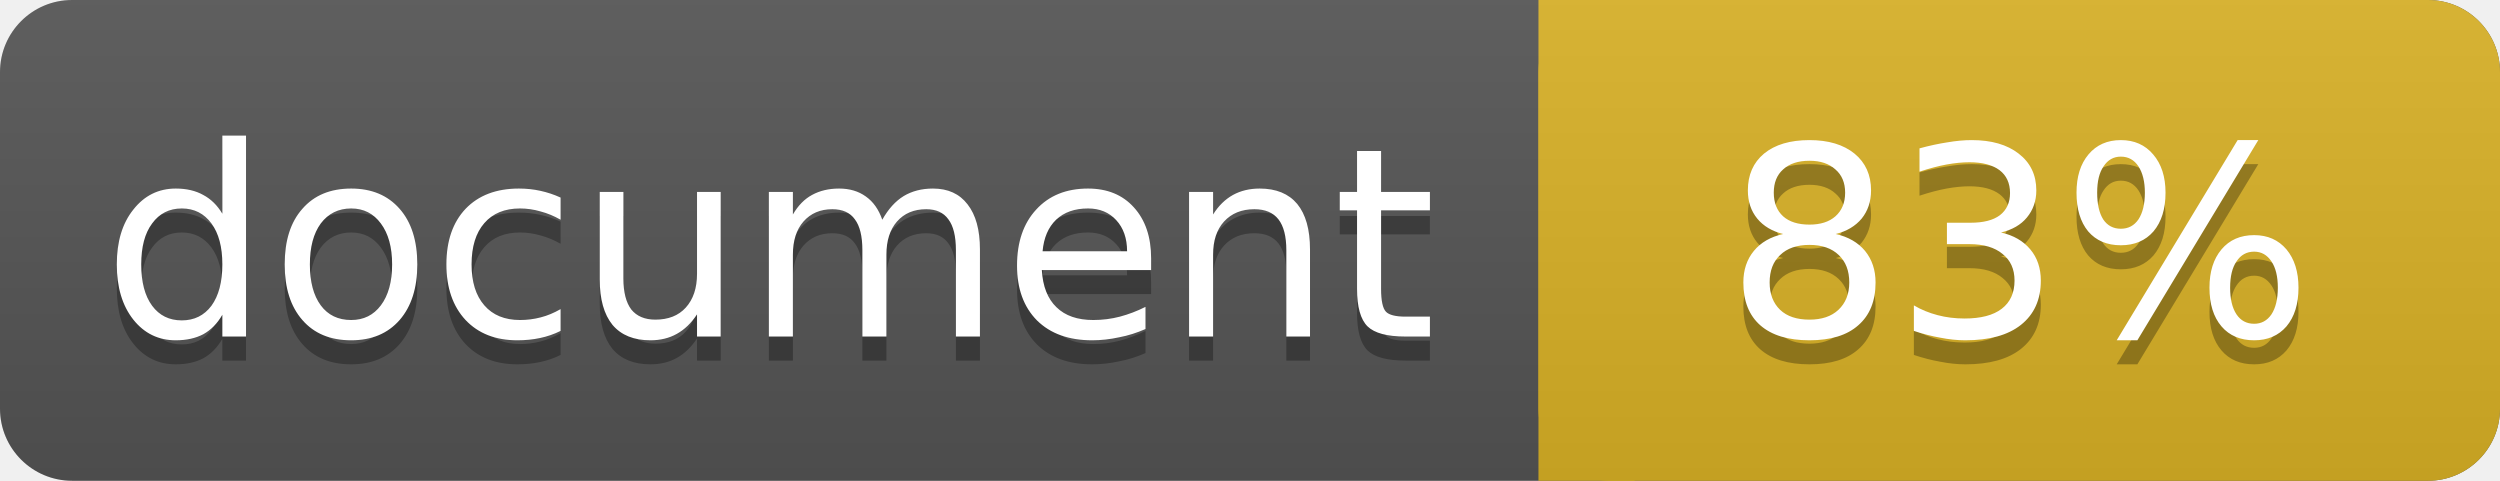
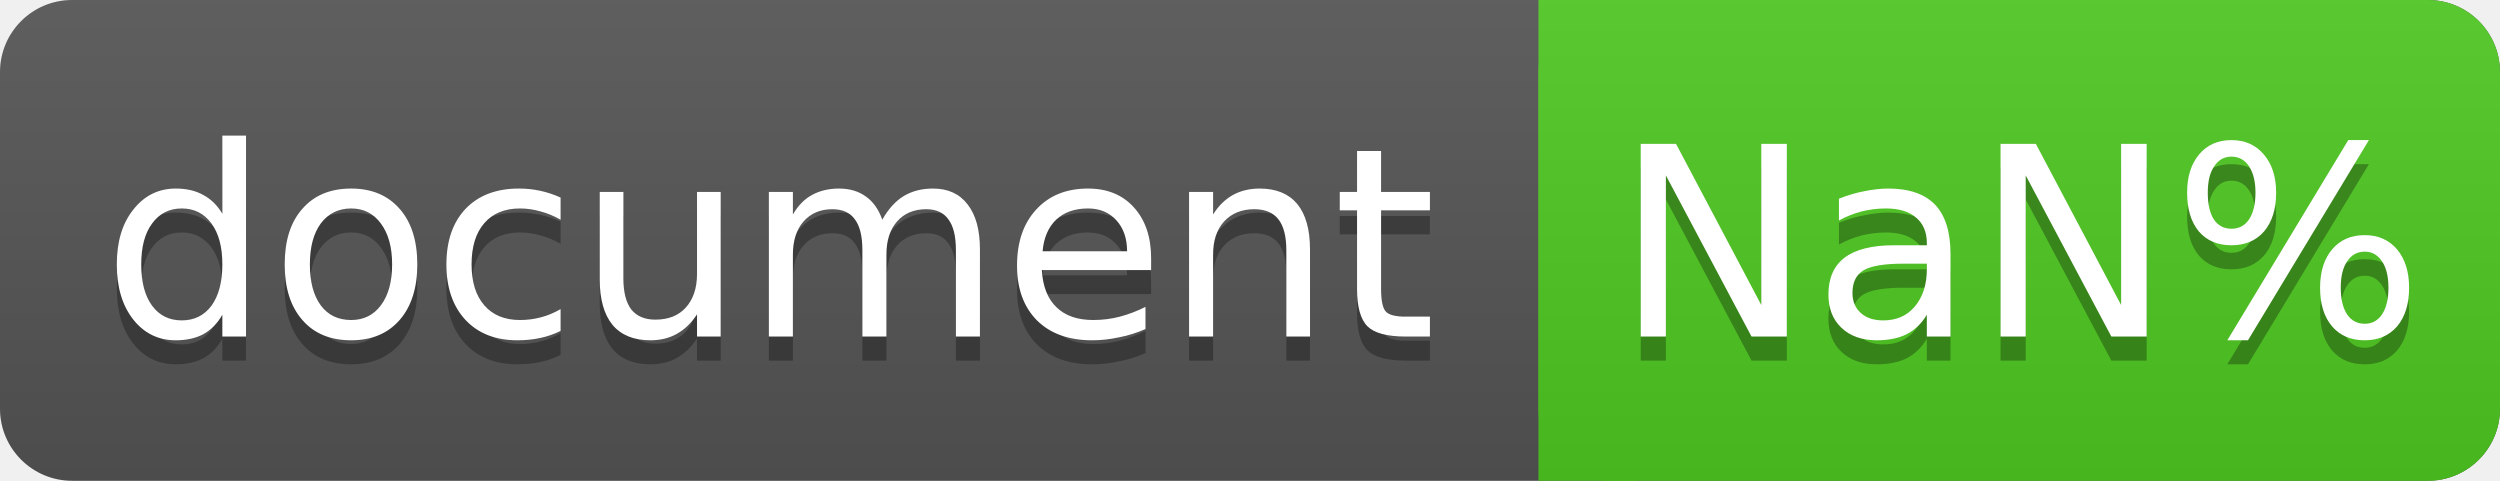
<svg xmlns="http://www.w3.org/2000/svg" width="104" height="20">
  <linearGradient id="a" x2="0" y2="100%">
    <stop offset="0" stop-color="#bbb" stop-opacity=".1" />
    <stop offset="1" stop-opacity=".1" />
  </linearGradient>
  <rect rx="3" width="104" height="20" fill="#555" />
-   <rect rx="3" x="64" width="40" height="20" fill="#dab226" />
-   <path fill="#dab226" d="M64 0h4v20h-4z" />
+   <rect rx="3" x="64" width="40" height="20" fill="#4fc921" />
+   <path fill="#4fc921" d="M64 0h4v20h-4z" />
  <rect rx="3" width="104" height="20" fill="url(#a)" />
  <g fill="#fff" text-anchor="middle" font-family="DejaVu Sans,Verdana,Geneva,sans-serif" font-size="11">
    <text x="32" y="15" fill="#010101" fill-opacity=".3">document</text>
    <text x="32" y="14">document</text>
-     <text x="84" y="15" fill="#010101" fill-opacity=".3">83%</text>
-     <text x="84" y="14">83%</text>
+     <text x="84" y="15" fill="#010101" fill-opacity=".3">NaN%</text>
+     <text x="84" y="14">NaN%</text>
  </g>
</svg>
